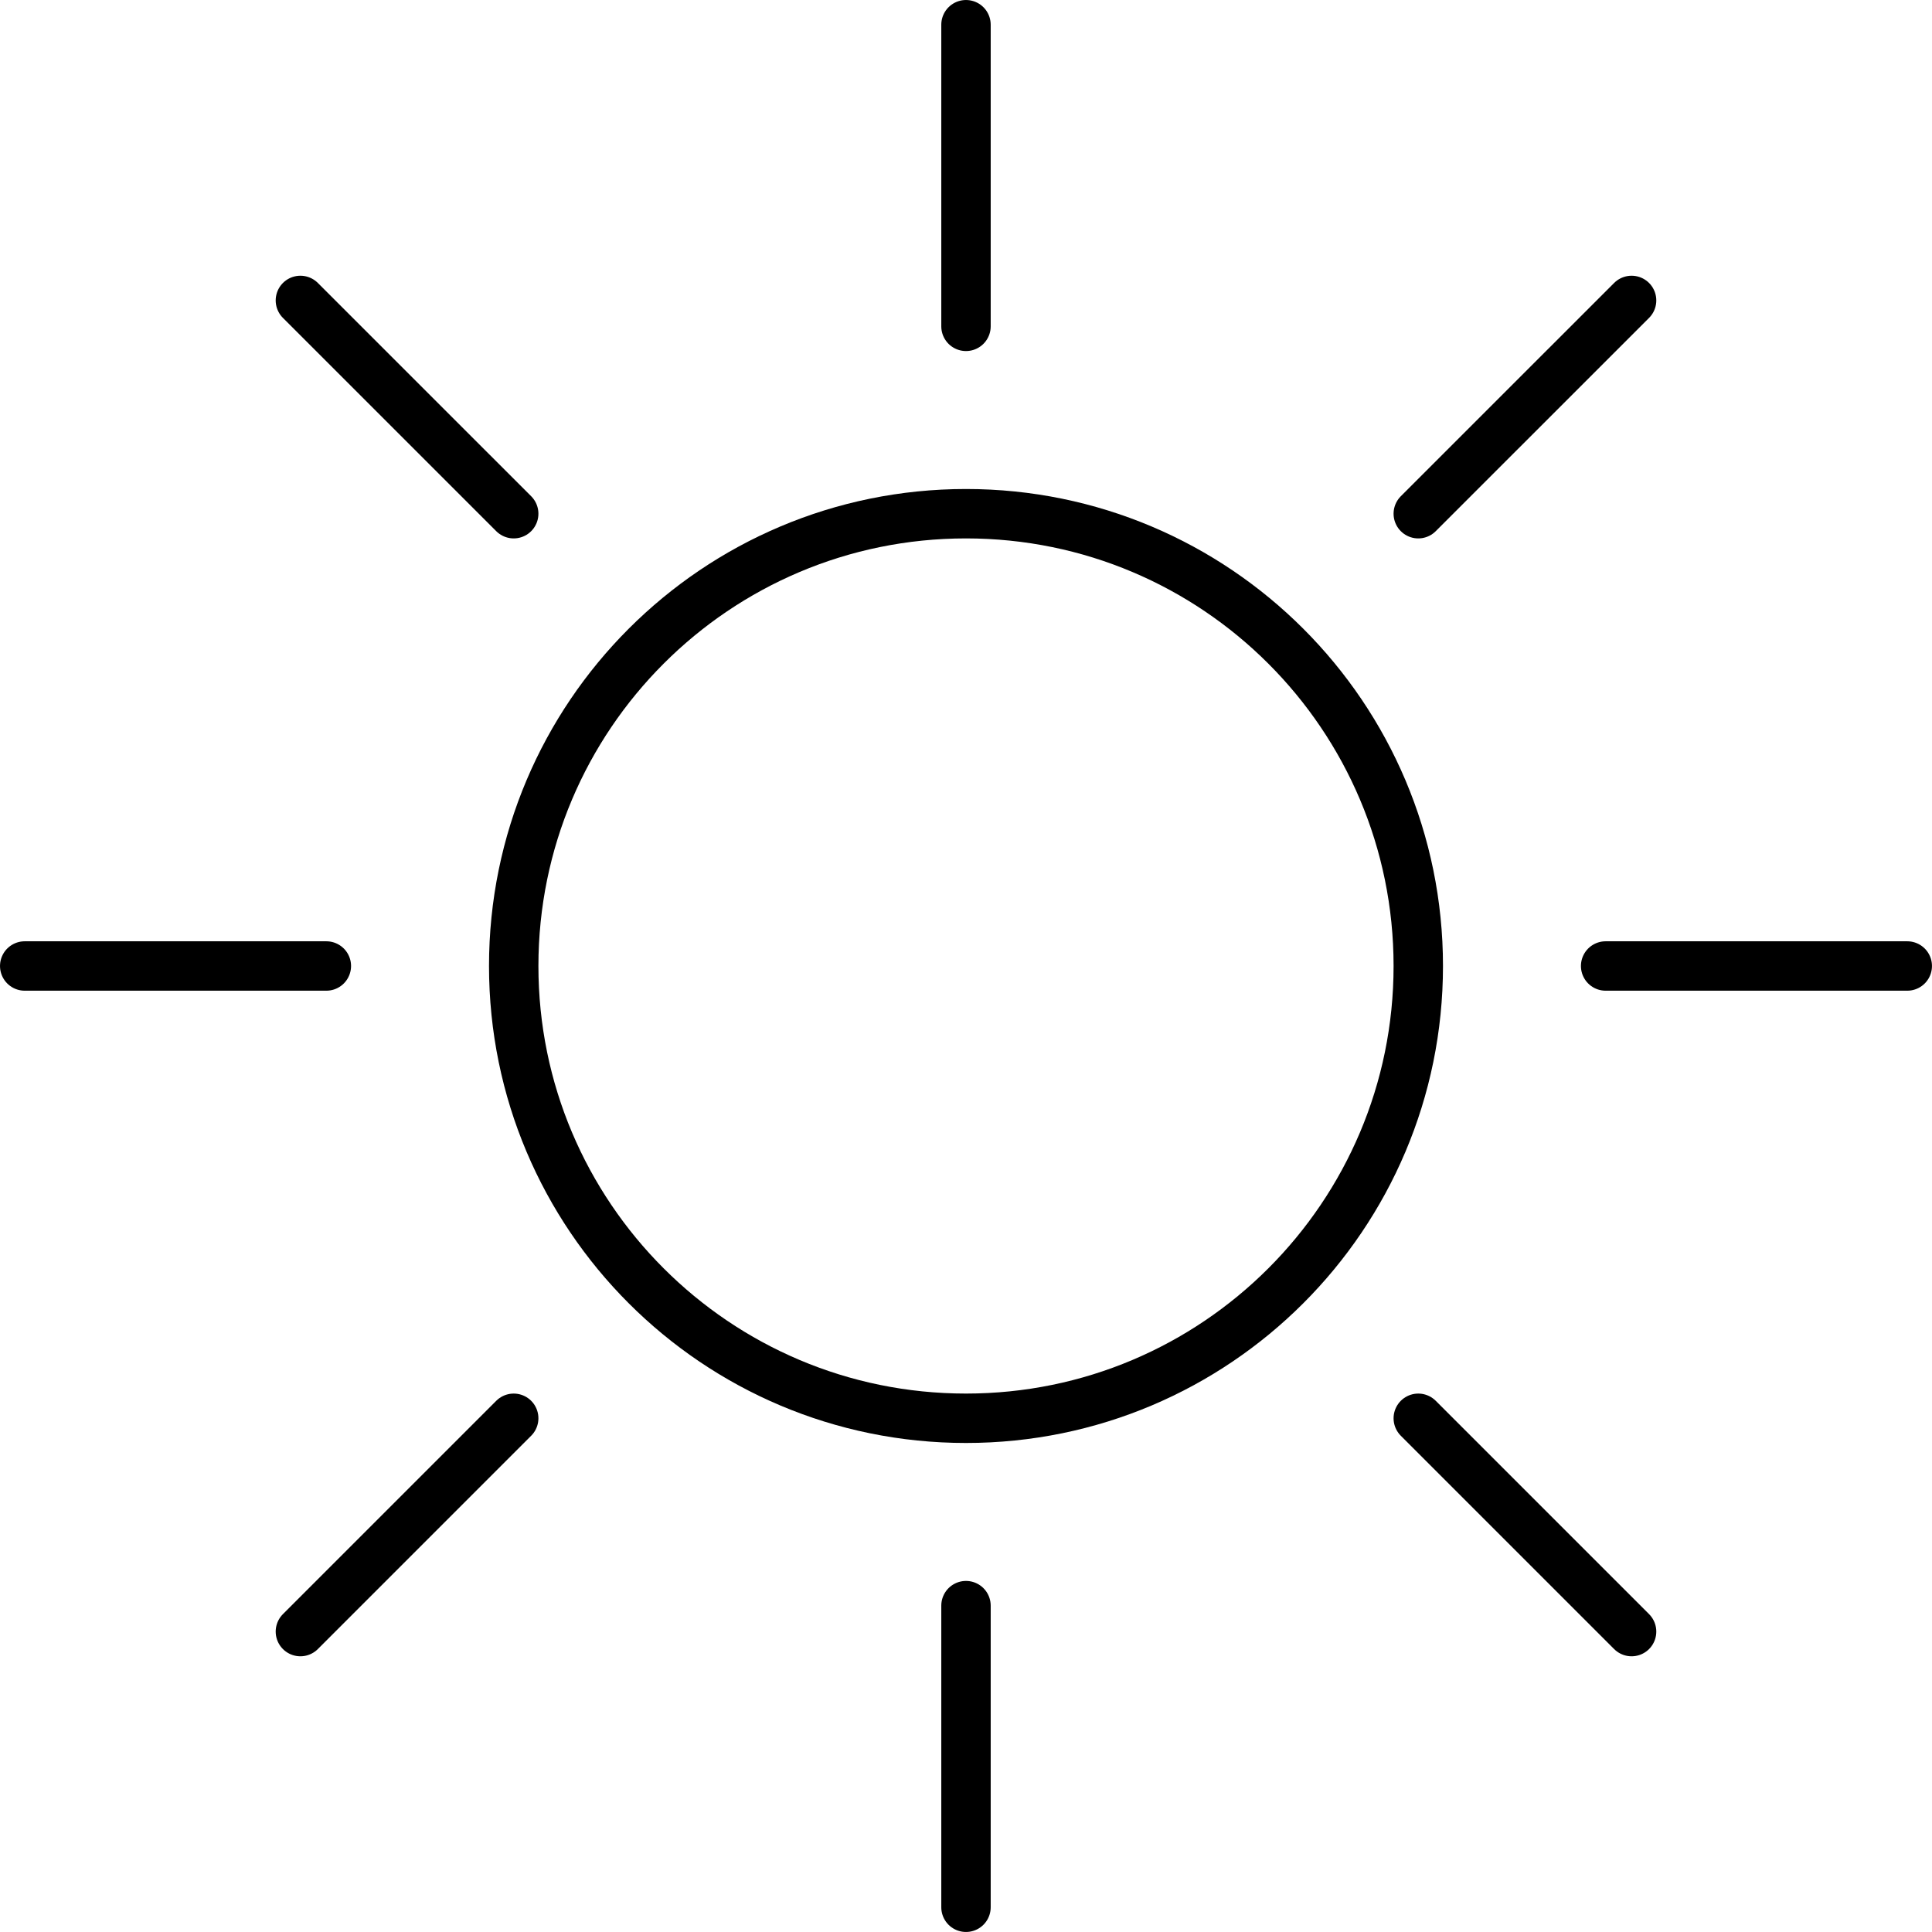
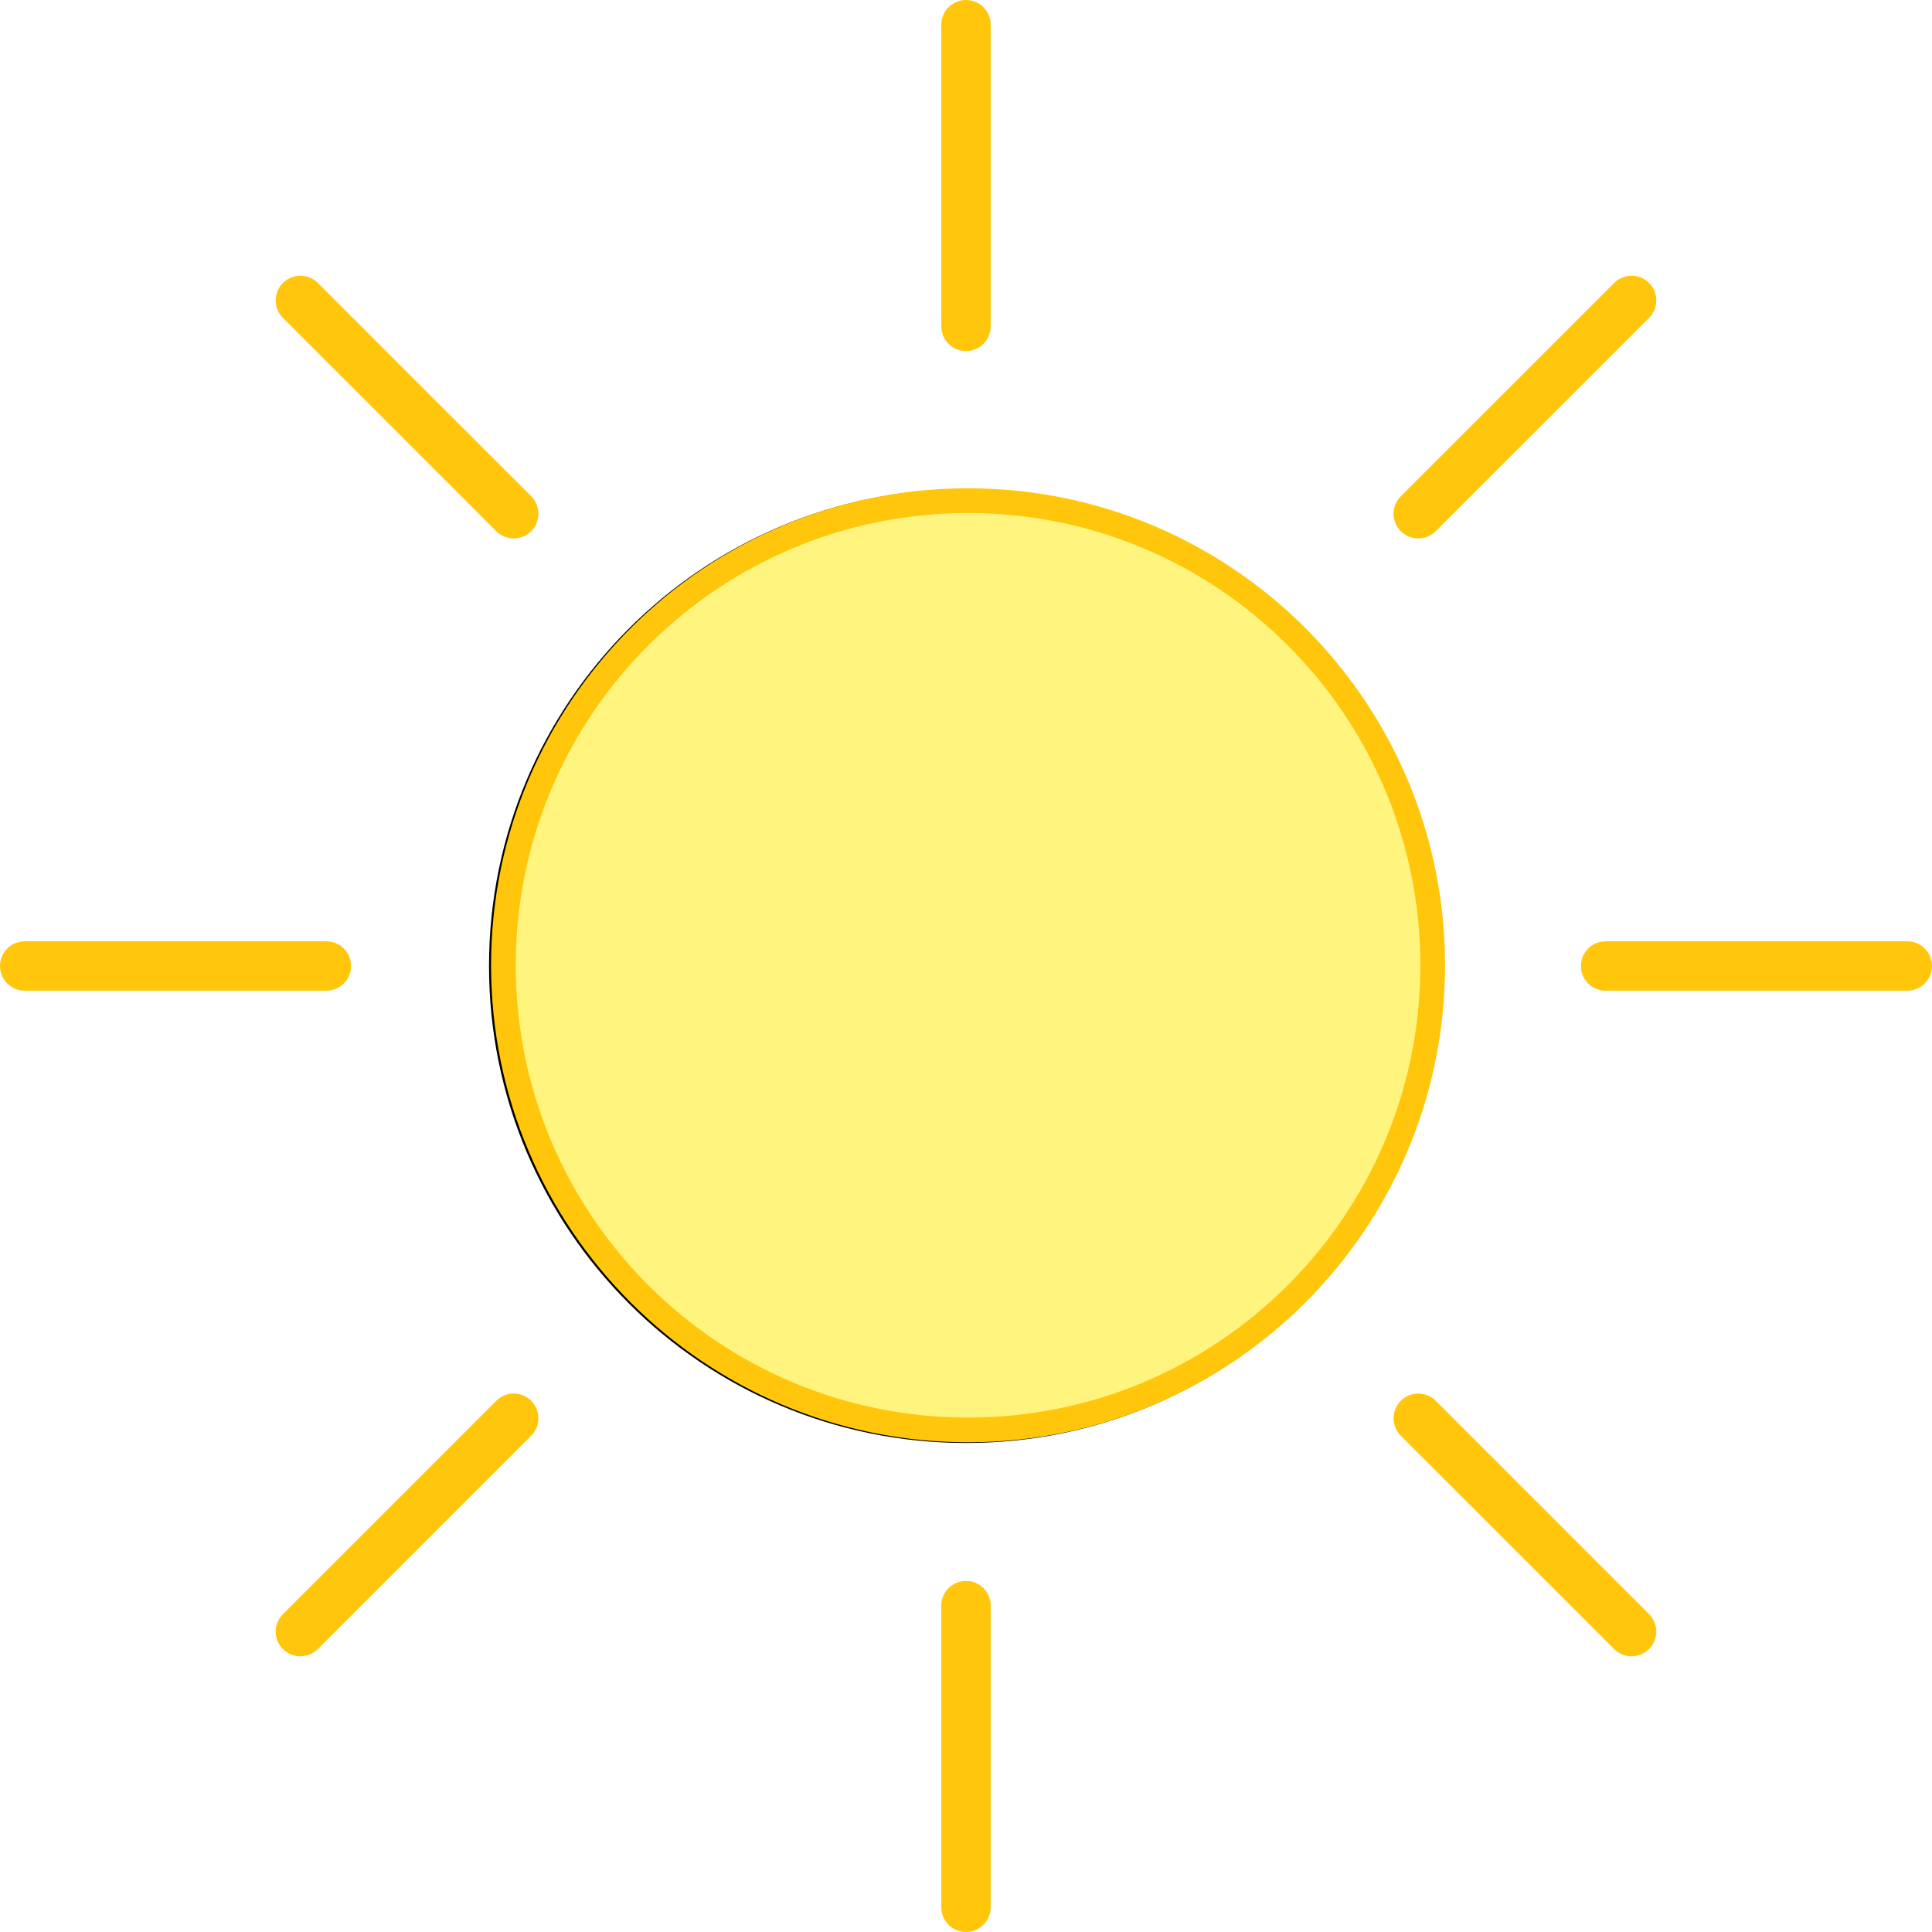
<svg xmlns="http://www.w3.org/2000/svg" width="51.734mm" height="51.734mm" version="1.1" viewBox="0 0 51.734 51.734" id="svg846">
  <defs id="defs850" />
-   <g fill="none" stroke="#000000" stroke-linecap="round" stroke-width="1.323" id="g844" transform="translate(-16.93305,-1.12328)">
-     <g transform="translate(1.6188,-0.41997)" id="g840">
-       <path d="m 58.309,27.41 h 8.077" id="path824" />
-       <path d="m 53.292,39.521 5.712,5.712" id="path826" />
-       <path d="m 41.181,44.538 v 8.077" id="path828" />
-       <path d="m 29.07,39.521 -5.712,5.712" id="path830" />
-       <path d="M 24.053,27.41 H 15.976" id="path832" />
-       <path d="M 29.07,15.299 23.358,9.588" id="path834" />
-       <path d="M 41.181,10.282 V 2.205" id="path836" />
-       <path d="M 53.292,15.299 59.004,9.588" id="path838" />
-     </g>
-     <circle cx="42.8" cy="26.99" style="paint-order:stroke fill markers" id="ellipse842" r="12.111" />
+   <g transform="translate(-15.31425,-1.54325)" id="g840" style="fill:none;stroke:#ffc60b;stroke-width:1.323;stroke-linecap:round;stroke-opacity:1">
+     <path d="m 58.309,27.41 h 8.077" id="path824" style="stroke:#ffc60b;stroke-opacity:1" />
+     <path d="m 53.292,39.521 5.712,5.712" id="path826" style="stroke:#ffc60b;stroke-opacity:1" />
+     <path d="m 41.181,44.538 v 8.077" id="path828" style="stroke:#ffc60b;stroke-opacity:1" />
+     <path d="m 29.07,39.521 -5.712,5.712" id="path830" style="stroke:#ffc60b;stroke-opacity:1" />
+     <path d="M 24.053,27.41 H 15.976" id="path832" style="stroke:#ffc60b;stroke-opacity:1" />
+     <path d="M 29.07,15.299 23.358,9.588" id="path834" style="stroke:#ffc60b;stroke-opacity:1" />
+     <path d="M 41.181,10.282 V 2.205" id="path836" style="stroke:#ffc60b;stroke-opacity:1" />
+     <path d="M 53.292,15.299 59.004,9.588" id="path838" style="stroke:#ffc60b;stroke-opacity:1" />
  </g>
+   <circle cx="25.867" cy="25.867" style="fill:none;stroke:#000000;stroke-width:1.323;stroke-linecap:round;paint-order:stroke fill markers" id="ellipse842" r="12.111" />
+   <circle cx="25.922" cy="25.848" style="fill:#fff57e;stroke:#ffc60b;stroke-width:1.323;stroke-linecap:round;paint-order:stroke fill markers;fill-opacity:1;stroke-opacity:1" id="fill-sun" r="12.111" />
</svg>
